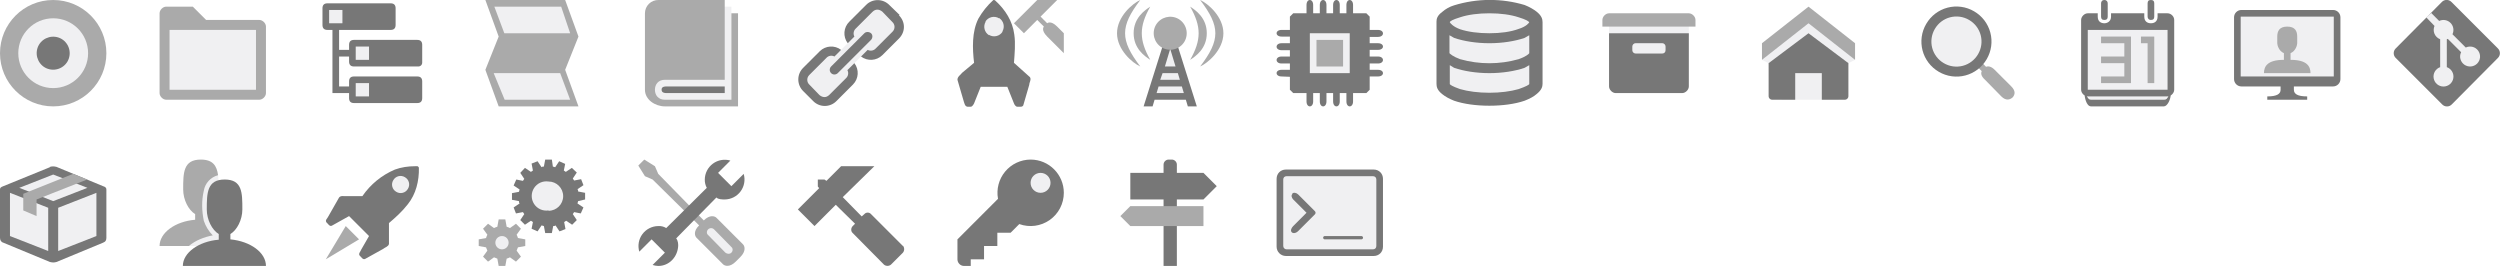
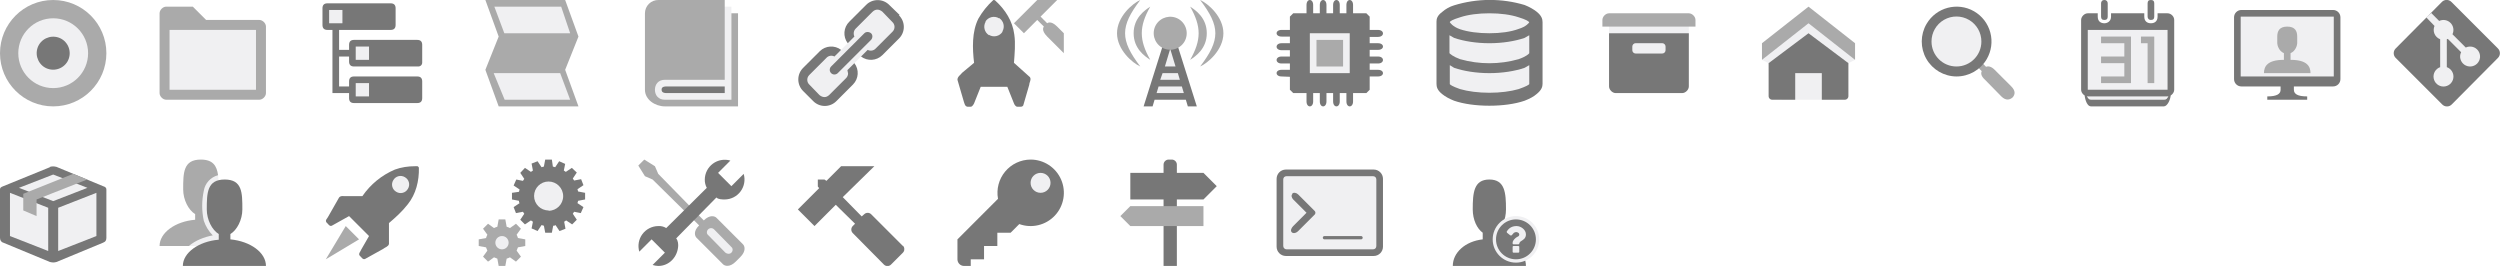
<svg xmlns="http://www.w3.org/2000/svg" width="752" height="80" viewBox="0 0 752 80">
  <svg width="32" height="32" viewBox="0 0 32 32">
    <path fill="#aaa" d="M32 16a16 16 0 1 1-32 0 16 16 0 0 1 32 0z" />
    <path fill="#f0f0f2" d="M26.5 16a10.5 10.5 0 1 1-21 0 10.5 10.5 0 0 1 21 0z" />
    <path fill="#777" d="M18.5 11.7a5 5 0 0 1 1.8 6.8 5 5 0 0 1-6.8 1.8 5 5 0 0 1-1.8-6.8 5 5 0 0 1 6.8-1.8z" />
  </svg>
  <svg width="32" height="32" x="48" viewBox="0 0 32 32">
    <path fill="#aaa" d="M14 6h16c1 0 2 1 2 2v20c0 1-1 2-2 2H2c-1 0-2-1-2-2V4c0-1 1-2 2-2h8z" />
    <path fill="#f0f0f2" d="M3 9h26v18H3V9z" />
  </svg>
  <svg width="32" height="32" x="96" viewBox="0 0 32 32">
    <path fill="#777" d="M29.8 20c.7 0 1.2-.5 1.2-1.2v-5.3c0-1-.5-1.5-1.5-1.5h-19c-1 0-1.5.5-1.5 1.5V15H6V9h15.5c1 0 1.5-.5 1.5-1.5v-5c0-1-.5-1.5-1.5-1.5h-19C1.5 1 1 1.5 1 2.5v5C1 8.5 1.5 9 2.5 9H4v19h5v1.5c0 1 .5 1.5 1.5 1.5h19c1 0 1.5-.5 1.5-1.5v-5c0-1-.5-1.5-1.5-1.5h-19c-1 0-1.5.5-1.5 1.5V26H6v-9h3v1.5c0 1 .5 1.5 1.5 1.5z" />
    <path fill="#f0f0f2" d="M3 3h4v4H3V3zm8 11h4v4h-4v-4zm0 11h4v4h-4v-4z" />
  </svg>
  <svg width="32" height="32" x="144" viewBox="0 0 32 32">
-     <path fill="#aaa" d="M6 11L2 21l4 11h24l-4-11 4-10-4-11H2z" />
-     <path fill="#f0f0f2" d="M24.8 2l2.7 8H7.7l-3-8zm-17 28l-3.3-8h20l3 8z" />
+     <path fill="#aaa" d="M6 11 2 21l4 11h24l-4-11 4-10-4-11H2z" />
+     <path fill="#f0f0f2" d="m24.8 2 2.7 8H7.7l-3-8zm-17 28-3.3-8h20l3 8z" />
  </svg>
  <svg width="32" height="32" x="192" viewBox="0 0 32 32">
    <path fill="#f0f0f2" d="M3.4 2H28v28.2H3.4V2z" />
    <path fill="#aaa" d="M28 4v26H8c-2 0-3-1.4-3-3s1-3 3-3h18V0H6.1A4 4 0 0 0 2 4v23c0 3 3.1 5 6 5h22V4z" />
    <path fill="#777" d="M8.5 26c-1.3 0-1.5.5-1.5 1s.3 1 1.5 1H26v-2z" />
  </svg>
  <svg width="32" height="32" x="240" viewBox="0 0 32 32">
-     <path fill="#f0f0f2" d="M31 8l-9 9h-3l-2 2-1 4-8 8-7-7 8-8 4-1 2-2 1-4.6L24 1l7 7z" />
-     <path fill="#777" d="M10 22c.6.6 1.5.5 2 0l10-10c.5-.5.6-1.5 0-2s-1.5-.5-2 0L10 20c-.5.5-.6 1.4 0 2zm4.9-.9a2 2 0 0 1-.4 2.4l-5 5c-.5.5-1 .7-1.5.7s-1-.2-1.5-.6l-3-3.1a2 2 0 0 1-.1-2.9l5.1-5.1A2 2 0 0 1 11 17l2-2a4.9 4.9 0 0 0-6.4.4l-5 5a4.9 4.9 0 0 0 0 7l3 3a4.9 4.9 0 0 0 7 0l5-5A4.9 4.9 0 0 0 17 19zM30.6 4.5l-3.1-3a4.9 4.9 0 0 0-7 0l-5 5A4.9 4.9 0 0 0 15 13l2-2a2 2 0 0 1 .4-2.4l5-5c.5-.5 1-.7 1.5-.7s1 .2 1.5.6l3 3.1a2 2 0 0 1 .1 2.9l-5.1 5.1a2 2 0 0 1-2.4.4l-2 2a4.9 4.9 0 0 0 6.4-.4l5-5c2-2 2-5 0-7z" />
+     <path fill="#f0f0f2" d="m31 8-9 9h-3l-2 2-1 4-8 8-7-7 8-8 4-1 2-2 1-4.6L24 1l7 7z" />
+     <path fill="#777" d="M10 22c.6.6 1.5.5 2 0l10-10c.5-.5.6-1.5 0-2s-1.5-.5-2 0L10 20c-.5.5-.6 1.4 0 2zm4.9-.9.2 1a2 2 0 0 1-.6 1.4l-5 5c-.5.5-1 .7-1.5.7s-1-.2-1.5-.6l-3-3.1a2 2 0 0 1-.1-2.9l5.1-5.1A2 2 0 0 1 11 17l2-2a4.9 4.9 0 0 0-6.4.4l-5 5a4.9 4.9 0 0 0 0 7l3 3a4.9 4.9 0 0 0 7 0l5-5A4.9 4.9 0 0 0 17 19zM30.6 4.5l-3.1-3a4.9 4.9 0 0 0-7 0l-5 5A4.9 4.9 0 0 0 15 13l2-2a2 2 0 0 1-.2-1c0-.5.2-1 .6-1.4l5-5c.5-.5 1-.7 1.5-.7s1 .2 1.5.6l3 3.1a2 2 0 0 1 .1 2.9l-5.1 5.1a2 2 0 0 1-2.4.4l-2 2a4.9 4.9 0 0 0 6.4-.4l5-5a4.9 4.9 0 0 0 0-7z" />
  </svg>
  <svg width="32" height="32" x="288" viewBox="0 0 32 32">
    <path fill="#777" d="M6.3 5.6c-2 4-1.8 9-1.3 13.3l-3.6 3C1 22.5 0 23 0 24l1.9 6.5c.2.5.3 1.5 1.1 1.6h1c.5 0 .9-.8 1-1l2-5h8l2 5c.1.3.5 1 1 1h1c.4 0 .6-.1.8-.4l1.8-6.2c0-.7.7-1.6.2-2.3L17 18.9c.2-2.7.5-5.8.1-8.5-.5-4-2.7-7.5-5.7-10.2-.1-.2-.4-.2-.6-.2a23 23 0 0 0-4.5 5.6z" />
    <path fill="#f0f0f2" d="M12.5 5.4a3 3 0 0 1 1 4.1h.1a3 3 0 0 1-4.1 1v.1a3 3 0 0 1-1-4.1h-.1a3 3 0 0 1 4.1-1v-.1z" />
-     <path fill="#aaa" d="M18 8l2 2 4-4 2 2s-1 1 1 3l5 5v-6l-2-2c-2-2-3-1-3-1l-2-2 5-5h-6l-7 7z" />
+     <path fill="#aaa" d="m18 8 2 2 4-4 2 2s-1 1 1 3l5 5v-6l-2-2c-2-2-3-1-3-1l-2-2 5-5h-6l-7 7z" />
  </svg>
  <svg width="32" height="32" x="336" viewBox="0 0 32 32">
    <path fill="#f0f0f2" d="M10.3 28.7H22l-6-15.4z" />
    <path fill="#aaa" d="M10 2c-3.4 6-3.4 10 0 16-1.7-1.1-5-3.4-5-8s3.3-6.9 5-8z" />
    <path fill="#aaa" d="M7 0C.9 8 .9 12 7 20c-2.3-1-7-5-7-10S4.7 1 7 0z" />
-     <path fill="#777" d="M14 13L8 32h2.7l.6-2h9.4l.6 2H24l-6-19zm2 1.7l1.6 5.3h-3.2zM13.7 22h4.6l.6 2H13zm-1.2 4h7l.6 2h-8.2z" />
+     <path fill="#777" d="M14 13 8 32h2.7l.6-2h9.4l.6 2H24l-6-19zm2 1.7 1.6 5.3h-3.2zM13.7 22h4.6l.6 2H13zm-1.2 4h7l.6 2h-8.2z" />
    <path fill="#aaa" d="M18.5 5.7a5 5 0 0 1 1.8 6.8 5 5 0 0 1-6.8 1.8 5 5 0 0 1-1.8-6.8 5 5 0 0 1 6.8-1.8zM22 18c3.4-6 3.4-10 0-16 1.7 1.1 5 3.4 5 8s-3.3 6.9-5 8z" />
    <path fill="#aaa" d="M25 20c6.1-8 6.1-12 0-20 2.3 1 7 5 7 10s-4.7 9-7 10z" />
  </svg>
  <svg width="32" height="32" x="384" viewBox="0 0 32 32">
    <path fill="#777" d="M30.5 15c2 0 2-2 0-2H28v-1.9h2.5c2 0 2-2.1 0-2.1H28V5l-1-1h-4V1.5c0-2-2-2-2 0V4h-2V1.5c0-2-2-2-2 0V4h-2V1.5c0-2-2-2-2 0V4h-2V1.5c0-2-2-2-2 0V4H5L4 5v4H1.5c-2 0-2 2 0 2H4v2H1.5c-2 0-2 2.1 0 2.1H4V17H1.5c-2 0-2 2.1 0 2.1H4V21H1.5c-2 0-2 2 0 2l2.5.1V27l1 1h4v2.5c0 2 2 2 2 0V28h2v2.5c0 2 2 2 2 0V28h2v2.5c0 2 2 2 2 0V28h2v2.5c0 2 2 2 2 0V28h4l1-1v-4h2.5c2 0 2-2 0-2H28v-1.9h2.5c2 0 2-2.1 0-2.1H28v-2z" />
    <path fill="#f0f0f2" d="M10 10h12v12H10V10z" />
    <path fill="#aaa" d="M12 12h8v8h-8v-8z" />
  </svg>
  <svg width="32" height="32" x="432" viewBox="0 0 32 32">
    <path fill="#f0f0f2" d="M2.6 3.4h27v25.3h-27V3.4z" />
-     <path fill="#777" d="M32 6.7c0-1-.3-2-1.8-3.2-.9-.7-2.1-1.4-3.6-2a36.6 36.6 0 0 0-21.2.1 9.6 9.6 0 0 0-3.6 2C.3 4.7.1 5.7.1 6.5v18.7c0 .9.2 1.9 1.7 3.1 1 .8 2.1 1.4 3.6 2 2.9 1 6.7 1.5 10.6 1.5s7.7-.5 10.6-1.5c1.5-.6 2.7-1.2 3.6-2 1.5-1.2 1.8-2.2 1.8-3.1zM7.2 5.2C9.6 4.4 12.7 4 16 4s6.4.4 8.8 1.2c2.3.7 3 1.2 3.2 1.5-.1.2-.9 1.3-3.2 2-2.4.9-5.5 1.3-8.8 1.3s-6.4-.4-8.8-1.2C5 8 4.2 6.9 4.1 6.7c0-.3.8-.8 3.1-1.5zm17.6 21.6c-2.4.7-5.5 1.1-8.8 1.1s-6.4-.4-8.8-1.1c-2.3-.8-3-1.3-3.1-1.5v-5.7l1.3.8c2.9 1 6.7 1.6 10.6 1.6s7.7-.6 10.6-1.6l1.4-.8v5.7c-.1.2-.9.7-3.2 1.5zm0-9a32.3 32.3 0 0 1-17.6 0C5 17 4.2 16.2 4 16v-5.4l1.4.8c2.9 1 6.7 1.6 10.6 1.6s7.7-.6 10.6-1.6l1.4-.8V16c-.1.2-.9 1-3.2 1.8z" />
+     <path fill="#777" d="M32 6.7c0-1-.3-2-1.8-3.2-.9-.7-2.1-1.4-3.6-2a36.6 36.6 0 0 0-21.2.1 9.6 9.6 0 0 0-3.6 2C.3 4.7.1 5.7.1 6.5v18.7c0 .9.2 1.9 1.7 3.1 1 .8 2.1 1.4 3.6 2 2.9 1 6.7 1.5 10.6 1.5s7.7-.5 10.6-1.5c1.5-.6 2.7-1.2 3.6-2 1.5-1.2 1.8-2.2 1.8-3.1zM7.2 5.2C9.6 4.4 12.7 4 16 4s6.4.4 8.8 1.2c2.3.7 3 1.2 3.2 1.5-.1.2-.9 1.3-3.2 2-2.4.9-5.5 1.3-8.8 1.3s-6.4-.4-8.8-1.2c-2.3-.8-3-2-3.1-2.1 0-.3.8-.8 3.1-1.5zm17.6 21.6c-2.4.7-5.5 1.1-8.8 1.1s-6.4-.4-8.8-1.1c-2.3-.8-3-1.3-3.1-1.5v-5.7l1.3.8c2.9 1 6.7 1.6 10.6 1.6s7.7-.6 10.6-1.6l1.4-.8v5.7c-.1.2-.9.7-3.2 1.5zm0-9a32.3 32.3 0 0 1-17.6 0C5 17 4.2 16.2 4 16v-5.4l1.4.8c2.9 1 6.7 1.6 10.6 1.6s7.7-.6 10.6-1.6l1.4-.8V16c-.1.2-.9 1-3.2 1.8z" />
  </svg>
  <svg width="32" height="32" x="480" viewBox="0 0 32 32">
    <path fill="#f0f0f2" d="M4 7.3h24V11H4V7.2z" />
    <path fill="#777" d="M4 10h24v16c0 1-1 2-2 2H6c-1 0-2-1-2-2z" />
    <path fill="#aaa" d="M2 6c0-1 1-2 2-2h24c1 0 2 1 2 2v2H2z" />
-     <path fill="#f0f0f2" d="M12 13h8c.6 0 1 .5 1 1v1.1c0 .6-.4 1-1 1h-8a1 1 0 0 1-1-1V14c0-.5.4-1 1-1z" />
+     <path fill="#f0f0f2" d="M12 13h8c.6 0 1 .5 1 1v1.1a1 1 0 0 1-1 1h-8a1 1 0 0 1-1-1V14c0-.5.4-1 1-1z" />
  </svg>
  <svg width="32" height="32" x="528" viewBox="0 0 32 32">
-     <path fill="#f0f0f2" d="M4 19l4 11h17l3-11 2-1L16 4 2 18z" />
+     <path fill="#f0f0f2" d="m4 19 4 11h17l3-11 2-1L16 4 2 18z" />
    <path fill="#aaa" d="M2 13v5L16 7l14 11v-5L16 2z" />
    <path fill="#777" d="M4 29c0 .5.5 1 1 1h7v-8h8v8h7c.5 0 1-.5 1-1V19l-12-9-12 9z" />
  </svg>
  <svg width="32" height="32" x="576" viewBox="0 0 32 32">
-     <path fill="#aaa" d="M18.5 19.8l1.6 1.6c-.3.7-.2 1.5 1 2.6l4.9 5c1.4 1.4 2.6 1 3.4.3.7-.8 1-1.9-.4-3.3l-5-5c-1-1-1.9-1.2-2.6-.9l-1.6-1.7z" />
-     <path fill="#777" d="M17.8 3.4a10.5 10.5 0 0 1 3.8 14.4 10.5 10.5 0 0 1-14.4 3.8A10.5 10.5 0 0 1 3.4 7.2a10.5 10.5 0 0 1 14.4-3.8z" />
-     <path fill="#f0f0f2" d="M16.3 6A7.5 7.5 0 0 1 19 16.3 7.5 7.5 0 0 1 8.7 19 7.5 7.5 0 0 1 6 8.7 7.5 7.5 0 0 1 16.3 6z" />
+     <path fill="#aaa" d="m18.5 19.8 1.6 1.6c-.3.7-.2 1.5 1 2.6l4.9 5c1.4 1.4 2.6 1 3.4.3.7-.8 1-1.9-.4-3.3l-5-5c-1-1-1.9-1.2-2.6-.9l-1.6-1.7z" />
+     <path fill="#777" d="M17.8 3.4a10.5 10.5 0 0 1 3.8 14.4 10.5 10.5 0 0 1-9.1 5.2 10.5 10.5 0 0 1-9-15.8 10.5 10.5 0 0 1 14.3-3.8z" />
+     <path fill="#f0f0f2" d="M16.3 6a7.5 7.5 0 0 1 3.7 6.5 7.5 7.5 0 0 1-7.5 7.5A7.5 7.5 0 0 1 5 12.5 7.5 7.5 0 0 1 16.3 6z" />
  </svg>
  <svg width="32" height="32" x="624" viewBox="0 0 32 32">
    <path fill="#f0f0f2" d="M3 9h26l-.4 19-1.6 2.5H5L3.4 28z" />
    <path fill="#777" d="M28 4h-3v1c0 1.5-1 2-2 2s-2-.5-2-2V4H11v1c0 1.5-1.2 2-2 2-1 0-2-.5-2-2V4H4C3 4 2 5 2 6v21c0 1 1 2 2 2h24c1 0 2-1 2-2V6c0-1.1-1-2-2-2zm0 23H4V9h24zM9 6c.7 0 1-.3 1-1V1c0-.5-.3-1-1-1S8 .5 8 1v4c0 .7.3 1 1 1zm14 0c.7 0 1-.3 1-1V1c0-.7-.3-1-1-1s-1 .3-1 1v4c0 .5.3 1 1 1zm4 24H5c-1 0-1-1-2-2 0 1 .5 4 2 4h21.9c1 0 2.1-2 2.1-4-1 1-1 2-2 2z" />
    <path fill="#aaa" d="M8 11v2h7v4H8v2h7v4H8v2h9V11zm12 0v2h2v12h2V11z" />
  </svg>
  <svg width="32" height="32" x="672" viewBox="0 0 32 32">
-     <path fill="#777" d="M2.2 3h27.6C31 3 32 4 32 5.2v18.6c0 1.2-1 2.2-2.2 2.2H2.2C1 26 0 25 0 23.8V5.2C0 4 1 3 2.2 3z" />
+     <path fill="#777" d="M2.2 3h27.6C31 3 32 4 32 5.2v18.6a2.2 2.2 0 0 1-2.2 2.2H2.2A2.2 2.2 0 0 1 0 23.8V5.2C0 4 1 3 2.2 3z" />
    <path fill="#f0f0f2" d="M2 5h28v18H2V5z" />
    <path fill="#aaa" d="M17 18v-2c1.6-.7 2-2.5 2-3v-2c0-1.6-.6-3-3-3s-3 1.4-3 3v2c0 .5.4 2.3 2 3v2c-5 0-6 2-6 4h14c0-2-1-4-6-4z" />
    <path fill="#777" d="M14 25v2c0 1.2-1 2-4 2v1h12v-1c-3 0-4-.8-4-2v-1.8z" />
  </svg>
  <svg width="32" height="32" x="720" viewBox="0 0 32 32">
-     <path fill="#777" d="M31.4 14.6l-14-14a2 2 0 0 0-2.9 0L.6 14.6a2 2 0 0 0 0 2.8l14 14a2 2 0 0 0 2.9 0l13.9-14a2 2 0 0 0 0-2.8z" />
-     <path fill="#f0f0f2" d="M11.3 3.9l2.4 2.4a3 3 0 0 1 4 4l4 4a3 3 0 1 1-1.4 1.4l-4-4-.3.1v8.4a3 3 0 1 1-2 0v-8.4a3 3 0 0 1-1.7-4L9.8 5.2z" />
+     <path fill="#777" d="m31.4 14.6-14-14a2 2 0 0 0-2.9 0L.6 14.6a2 2 0 0 0 0 2.8l14 14a2 2 0 0 0 2.9 0l13.9-14a2 2 0 0 0 0-2.8z" />
+     <path fill="#f0f0f2" d="m11.3 3.9 2.4 2.4a3 3 0 0 1 4 4l4 4a3 3 0 1 1-1.4 1.4l-4-4a2.8 2.8 0 0 1-.3.1v8.4a3 3 0 1 1-2 0v-8.4a3 3 0 0 1-1.7-4L9.8 5.2z" />
  </svg>
  <svg width="32" height="32" y="48" viewBox="0 0 32 32">
-     <path fill="#777" d="M15 2.3L1 8c-.8.3-1 .5-1 1v14.5c0 .7.3 1.3 1 1.5l14 5.8c.8.2 1.3.2 2 0L31 25c.8-.3 1-.8 1-1.5V9c0-.5-.3-.8-1-1L17 2.2c-.8-.2-1.3-.2-2 0z" />
-     <path fill="#f0f0f2" d="M3 10v13l11.5 4.5v-13zm14.5 4.5v13L29 23V10zm-11.7-6l10.2-4 10.3 4-10.3 4z" />
-     <path fill="#aaa" d="M11 12l15.2-6L22 4.3l-15 6v5l4 1.7z" />
+     <path fill="#777" d="M15 2.3 1 8c-.8.3-1 .5-1 1v14.5c0 .7.3 1.3 1 1.5l14 5.8c.8.2 1.3.2 2 0L31 25c.8-.3 1-.8 1-1.5V9c0-.5-.3-.8-1-1L17 2.2c-.8-.2-1.3-.2-2 0z" />
+     <path fill="#f0f0f2" d="M3 10v13l11.5 4.5v-13zm14.5 4.5v13L29 23V10zm-11.8-6 10.3-4 10.3 4-10.3 4z" />
+     <path fill="#aaa" d="m11 12 15.2-6L22 4.3l-15 6v5l4 1.7z" />
  </svg>
  <svg width="32" height="32" x="48" y="48" viewBox="0 0 32 32">
    <path fill="#f0f0f2" d="M12 3v19l-4 4h11L17.8 7l-.2-2.3L12 3z" />
-     <path fill="#aaa" d="M12.4 0C7.1 0 7.1 4 7.1 9c0 3.1 1.6 6.2 3.6 7.4v1.7C4.7 18.6 0 22 0 26h8.8c2-1.7 4.6-2.7 7.2-3.2a11.4 11.4 0 0 1-2.7-4.4c-.6-3-.7-6 0-9a5.8 5.8 0 0 1 4.3-4.7C17.2 1.9 16.1 0 12.4 0z" />
+     <path fill="#aaa" d="M12.4 0C7.1 0 7.1 4 7.1 9c0 3.1 1.6 6.2 3.6 7.4v1.7C4.7 18.6 0 22 0 26h8.8c2-1.7 4.6-2.7 7.2-3.2a11.4 11.4 0 0 1-2.7-4.4 21.4 21.4 0 0 1 0-9 5.8 5.8 0 0 1 4.3-4.7C17.2 1.9 16.1 0 12.4 0z" />
    <path fill="#777" d="M21.3 24v-1.6c2-1.2 3.6-4.3 3.6-7.4 0-5 0-9-5.3-9s-5.4 4-5.4 9c0 3.1 1.6 6.2 3.6 7.4v1.7C11.8 24.6 7 28 7 32h25c0-4-4.6-7.4-10.7-8z" />
  </svg>
  <svg width="32" height="32" x="96" y="48" viewBox="0 0 32 32">
-     <path fill="#777" d="M28.8 2c-2 0-4.1.3-6 1a22.5 22.5 0 0 0-9.8 8H8.2c-.7.1-1.6-.3-2.2.4l-3.3 5.8c-.2.5-1 1-.5 1.7.5.4.9 1.3 1.6 1L9 17l6 6-2.3 4c-.2.6-1 1.3-.5 1.9.5.4.9 1.3 1.6 1l5.4-3c.6-.5 1.6-.7 1.8-1.5v-6.3c2-1.7 4-3.5 5.7-5.7 2.4-3 3.4-7 3.3-10.9 0-.2-.2-.4-.4-.5h-.8z" />
-     <path fill="#aaa" d="M8 20l4 4-10 6z" />
+     <path fill="#777" d="M28.8 2c-2 0-4.1.3-6 1a22.5 22.5 0 0 0-9.8 8H8.2c-.7.1-1.6-.3-2.2.4l-3.3 5.8c-.2.5-1 1-.5 1.7.5.4.9 1.3 1.6 1L9 17l6 6-2.3 4c-.2.6-1 1.3-.5 1.9.5.4.9 1.3 1.6 1l5.4-3c.6-.5 1.6-.7 1.8-1.5v-6.3c2-1.7 4-3.5 5.7-5.7 2.4-3 3.4-7 3.3-10.9 0-.2-.2-.4-.4-.5a20.8 20.8 0 0 0-.8 0z" />
+     <path fill="#aaa" d="m8 20 4 4-10 6z" />
    <path fill="#f0f0f2" d="M25.8 5.3a2.5 2.5 0 0 1 .9 3.5 2.5 2.5 0 0 1-3.5.9 2.5 2.5 0 0 1-.9-3.5 2.5 2.5 0 0 1 3.5-.9z" />
  </svg>
  <svg width="32" height="32" x="144" y="48" viewBox="0 0 32 32">
-     <path fill="#aaa" d="M11.4 22.6l1.3-1.8-1.5-1.5-1.8 1.3a5 5 0 0 0-1-.4L8 18H6l-.4 2.2a5 5 0 0 0-1 .4l-1.8-1.3-1.5 1.5 1.3 1.8a5 5 0 0 0-.4 1L0 24v2l2.2.4.4 1-1.3 1.8 1.5 1.5 1.8-1.3 1 .4L6 32h2l.4-2.2a5 5 0 0 0 1-.4l1.8 1.3 1.5-1.5-1.3-1.8.4-1L14 26v-2l-2.2-.4a5 5 0 0 0-.4-1z" />
-     <path fill="#777" d="M32 12v-2l-2.1-.4c0-.2 0-.5-.2-.7l1.8-1.2-.7-1.8-2.1.4a9 9 0 0 0-.4-.6l1.2-1.8L28 2.5l-1.8 1.2a9 9 0 0 0-.6-.4l.4-2-1.8-.8L23 2.3l-.7-.2L22 0h-2l-.4 2.1c-.2 0-.5 0-.7.2L17.7.5l-1.8.7.4 2.1a9 9 0 0 0-.6.4l-1.8-1.2L12.5 4l1.2 1.8a9 9 0 0 0-.4.6l-2-.4-.8 1.8L12.3 9l-.2.7-2.1.4v2l2.1.4c0 .2 0 .5.2.7l-1.8 1.2.7 1.8 2.1-.4.4.6-1.2 1.8 1.4 1.4 1.8-1.2.6.4-.4 2 1.8.8 1.2-1.8.7.2.4 2.1h2l.4-2.1c.2 0 .5 0 .7-.2l1.2 1.8 1.8-.7-.4-2.1.6-.4 1.8 1.2 1.4-1.4-1.2-1.8.4-.6 2 .4.8-1.8-1.8-1.2.2-.7z" />
-     <path fill="#f0f0f2" d="M7 27a2 2 0 1 1 0-4 2 2 0 0 1 0 4zm14-11.7a4.4 4.4 0 1 1 0-8.7 4.4 4.4 0 0 1 0 8.8z" />
+     <path fill="#aaa" d="m11.4 22.6 1.3-1.8-1.5-1.5-1.8 1.3a5 5 0 0 0-1-.4L8 18H6l-.4 2.2a5 5 0 0 0-1 .4l-1.8-1.3-1.5 1.5 1.3 1.8a5 5 0 0 0-.4 1L0 24v2l2.2.4.4 1-1.3 1.8 1.5 1.5 1.8-1.3 1 .4L6 32h2l.4-2.2a5 5 0 0 0 1-.4l1.8 1.3 1.5-1.5-1.3-1.8.4-1L14 26v-2l-2.2-.4a5 5 0 0 0-.4-1z" />
+     <path fill="#777" d="M32 12v-2l-2.1-.4a8.7 8.7 0 0 0-.2-.7l1.8-1.2-.7-1.8-2.1.4a9 9 0 0 0-.4-.6l1.2-1.8L28 2.5l-1.8 1.2a9 9 0 0 0-.6-.4l.4-2-1.8-.8L23 2.3a9.1 9.1 0 0 0-.7-.2L22 0h-2l-.4 2.1a8.7 8.7 0 0 0-.7.2L17.7.5l-1.8.7.4 2.1a9 9 0 0 0-.6.4l-1.8-1.2L12.5 4l1.2 1.8a9 9 0 0 0-.4.6l-2-.4-.8 1.8L12.3 9a9.1 9.1 0 0 0-.2.7L10 10v2l2.1.4c0 .2 0 .5.2.7l-1.8 1.2.7 1.8 2.1-.4.4.6-1.2 1.8 1.4 1.4 1.8-1.2.6.4-.4 2 1.8.8 1.2-1.8.7.2.4 2.1h2l.4-2.1c.2 0 .5 0 .7-.2l1.2 1.8 1.8-.7-.4-2.1.6-.4 1.8 1.2 1.4-1.4-1.2-1.8.4-.6 2 .4.8-1.8-1.8-1.2.2-.7z" />
+     <path fill="#f0f0f2" d="M7 27a2 2 0 1 1 0-4 2 2 0 0 1 0 4zm14-11.7a4.3 4.3 0 1 1 0-8.7 4.3 4.3 0 0 1 0 8.8z" />
  </svg>
  <svg width="32" height="32" x="192" y="48" viewBox="0 0 32 32">
-     <path fill="#aaa" d="M31.5 25.5l-8-8c-.5-.5-2-1-3.8.8L6 4.3 5 2 1.8 0 0 1.8 2 5l2.3 1 14 13.8c-1.8 1.7-1.3 3.2-.8 3.7l8 8c.5.5 2 1 3.8-.8l1.4-1.4c1.8-1.8 1.3-3.3.8-3.8z" />
+     <path fill="#aaa" d="m31.5 25.5-8-8c-.5-.5-2-1-3.8.8L6 4.3 5 2 1.8 0 0 1.8 2 5l2.3 1 14 13.8c-1.8 1.7-1.3 3.2-.8 3.7l8 8c.5.5 2 1 3.8-.8l1.4-1.4c1.8-1.8 1.3-3.3.8-3.8z" />
    <path fill="#f0f0f2" d="M28 28c-.5.5-1.3.4-1.8 0L21 22.7c-.5-.4-.5-1.2 0-1.7s1.3-.5 1.8 0l5.2 5.3c.5.4.5 1.2 0 1.7z" />
-     <path fill="#777" d="M27.7.3L24 4l4 4 3.7-3.7A6 6 0 0 1 26 12c-.6 0-2 0-2.5-.6L11.4 23.7c.6.8.6 1.7.6 2.3-.2 3.3-2.7 6-6 6a6 6 0 0 1-1.7-.3L8 28l-4-4-3.7 3.7A6 6 0 0 1 6 20a4 4 0 0 1 2.4.6L20.6 8.5A5 5 0 0 1 20 6 6 6 0 0 1 27.7.3z" />
+     <path fill="#777" d="M27.7.3 24 4l4 4 3.7-3.7A6 6 0 0 1 26 12c-.6 0-2 0-2.5-.6L11.4 23.7c.6.8.6 1.7.6 2.3-.2 3.3-2.7 6-6 6a6 6 0 0 1-1.7-.3L8 28l-4-4-3.7 3.7A6 6 0 0 1 6 20a4 4 0 0 1 2.4.6L20.6 8.5A5 5 0 0 1 20 6 6 6 0 0 1 27.7.3z" />
  </svg>
  <svg width="32" height="32" x="240" y="48" viewBox="0 0 32 32">
-     <path fill="#777" d="M31.6 26L22 16.4c-.5-.6-1.5-.6-2 0l-.8.7-5.7-5.8L23 2H13L8.6 6.4 8 6H6v2.1l.4.5L0 15l5 5 6.4-6.4 5.8 5.7-.7.7c-.6.6-.6 1.6 0 2.1l9.4 9.5c.6.5 1.5.5 2.1 0l3.6-3.6c.5-.6.5-1.5 0-2.1z" />
+     <path fill="#777" d="M31.6 26 22 16.4a1.5 1.5 0 0 0-2 0l-.8.7-5.7-5.8L23 2H13L8.6 6.4 8 6H6v2.1l.4.5L0 15l5 5 6.4-6.4 5.8 5.7-.7.7a1.5 1.5 0 0 0 0 2.1l9.4 9.5a1.5 1.5 0 0 0 2.1 0l3.6-3.6a1.5 1.5 0 0 0 0-2.1z" />
  </svg>
  <svg width="32" height="32" x="288" y="48" viewBox="0 0 32 32">
-     <path fill="#777" d="M22 0a10 10 0 0 0-9.8 11.8L0 24v6c0 1.1.9 2 2 2h2v-2h4v-4h4v-4h4l2.6-2.6A10 10 0 0 0 32 10 10 10 0 0 0 22 0z" />
+     <path fill="#777" d="M22 0a10 10 0 0 0-9.8 11.8L0 24v6a2 2 0 0 0 2 2h2v-2h4v-4h4v-4h4l2.6-2.6A10 10 0 1 0 22 0z" />
    <path fill="#f0f0f2" d="M25 10a3 3 0 1 1 0-6 3 3 0 0 1 0 6z" />
  </svg>
  <svg width="32" height="32" x="336" y="48" viewBox="0 0 32 32">
-     <path fill="#777" d="M26 12l4-4-4-4h-8V1.5c0-.8-.7-1.5-1.5-1.5h-1c-.8 0-1.5.7-1.5 1.5V4H4v8h10v20h4V12z" />
+     <path fill="#777" d="m26 12 4-4-4-4h-8V1.5c0-.8-.7-1.5-1.5-1.5h-1c-.8 0-1.5.7-1.5 1.5V4H4v8h10v20h4V12z" />
    <path fill="#aaa" d="M4 14h22v6H4l-3-3z" />
  </svg>
  <svg width="32" height="32" x="384" y="48" viewBox="0 0 32 32">
-     <path fill="#777" d="M2.8 3h26.4C30.8 3 32 4.2 32 5.8v20.4c0 1.6-1.2 2.8-2.8 2.8H2.8A2.8 2.8 0 0 1 0 26.2V5.8C0 4.2 1.2 3 2.8 3z" />
+     <path fill="#777" d="M2.8 3h26.4A2.8 2.8 0 0 1 32 5.8v20.4a2.8 2.8 0 0 1-2.8 2.8H2.8A2.8 2.8 0 0 1 0 26.2V5.8A2.8 2.8 0 0 1 2.8 3z" />
    <path fill="#f0f0f2" d="M3 5h26c.6 0 1 .4 1 1v20c0 .6-.4 1-1 1H3a1 1 0 0 1-1-1V6c0-.6.4-1 1-1z" />
-     <path fill="#777" d="M4.8 10.3c-.5.4-.3 1.2.2 1.7l4 4-4 4c-.5.5-.9 1.3-.5 1.8s1.3.4 2-.3l5-5c.3-.3.3-.7 0-1l-5-5c-.5-.5-1.3-.7-1.8-.3zM14.5 23h11a.5.5 0 0 1 0 1h-11a.5.5 0 0 1 0-1z" />
+     <path fill="#777" d="M4.8 10.3c-.5.4-.3 1.2.2 1.7l4 4-4 4c-.5.5-.9 1.3-.5 1.8s1.3.4 2-.3l5-5a.8.8 0 0 0 0-1l-5-5c-.5-.5-1.3-.7-1.8-.3zM14.4 23h11a.5.5 0 0 1 0 1h-11a.5.5 0 0 1 0-1z" />
+   </svg>
+   <svg width="32" height="32" x="432" y="48" viewBox="0 0 32 32">
+     <path fill="#777" d="M18 24v-2c1.7-1.2 3-3.9 3-7 0-5-.3-9-5-9s-5 4-5 9c0 3.1 1.3 5.8 3 7v2c-5.3.6-9 4-9 8h22c0-4-3.7-7.4-9-8z" />
+     <path fill="#f0f0f2" d="M31 24a7 7 0 1 1-14 0 7 7 0 0 1 14 0z" />
+     <path fill="#777" d="M25 27.8v-1.6s-.1-.2-.3-.2h-1.4c-.2 0-.3.1-.3.3v1.4c0 .2.1.3.3.3h1.4c.2 0 .3-.1.3-.3zm2-5.3c0-1.4-1.5-2.5-2.8-2.5-1.3 0-2.3.5-3 1.7l.1.3 1 .8a.2.2 0 0 0 .2 0h.2l.7-.8.6-.2c.5 0 1 .3 1 .7 0 .4-.2.6-.7.8-.5.3-1.3 1-1.3 1.7v.3s.1.2.3.2h1.4c.2 0 .3-.1.3-.2 0-.2.2-.6.6-.8.6-.4 1.4-.8 1.4-2zm3 1.5a6 6 0 1 1-12 0 6 6 0 0 1 12 0z" />
  </svg>
</svg>
